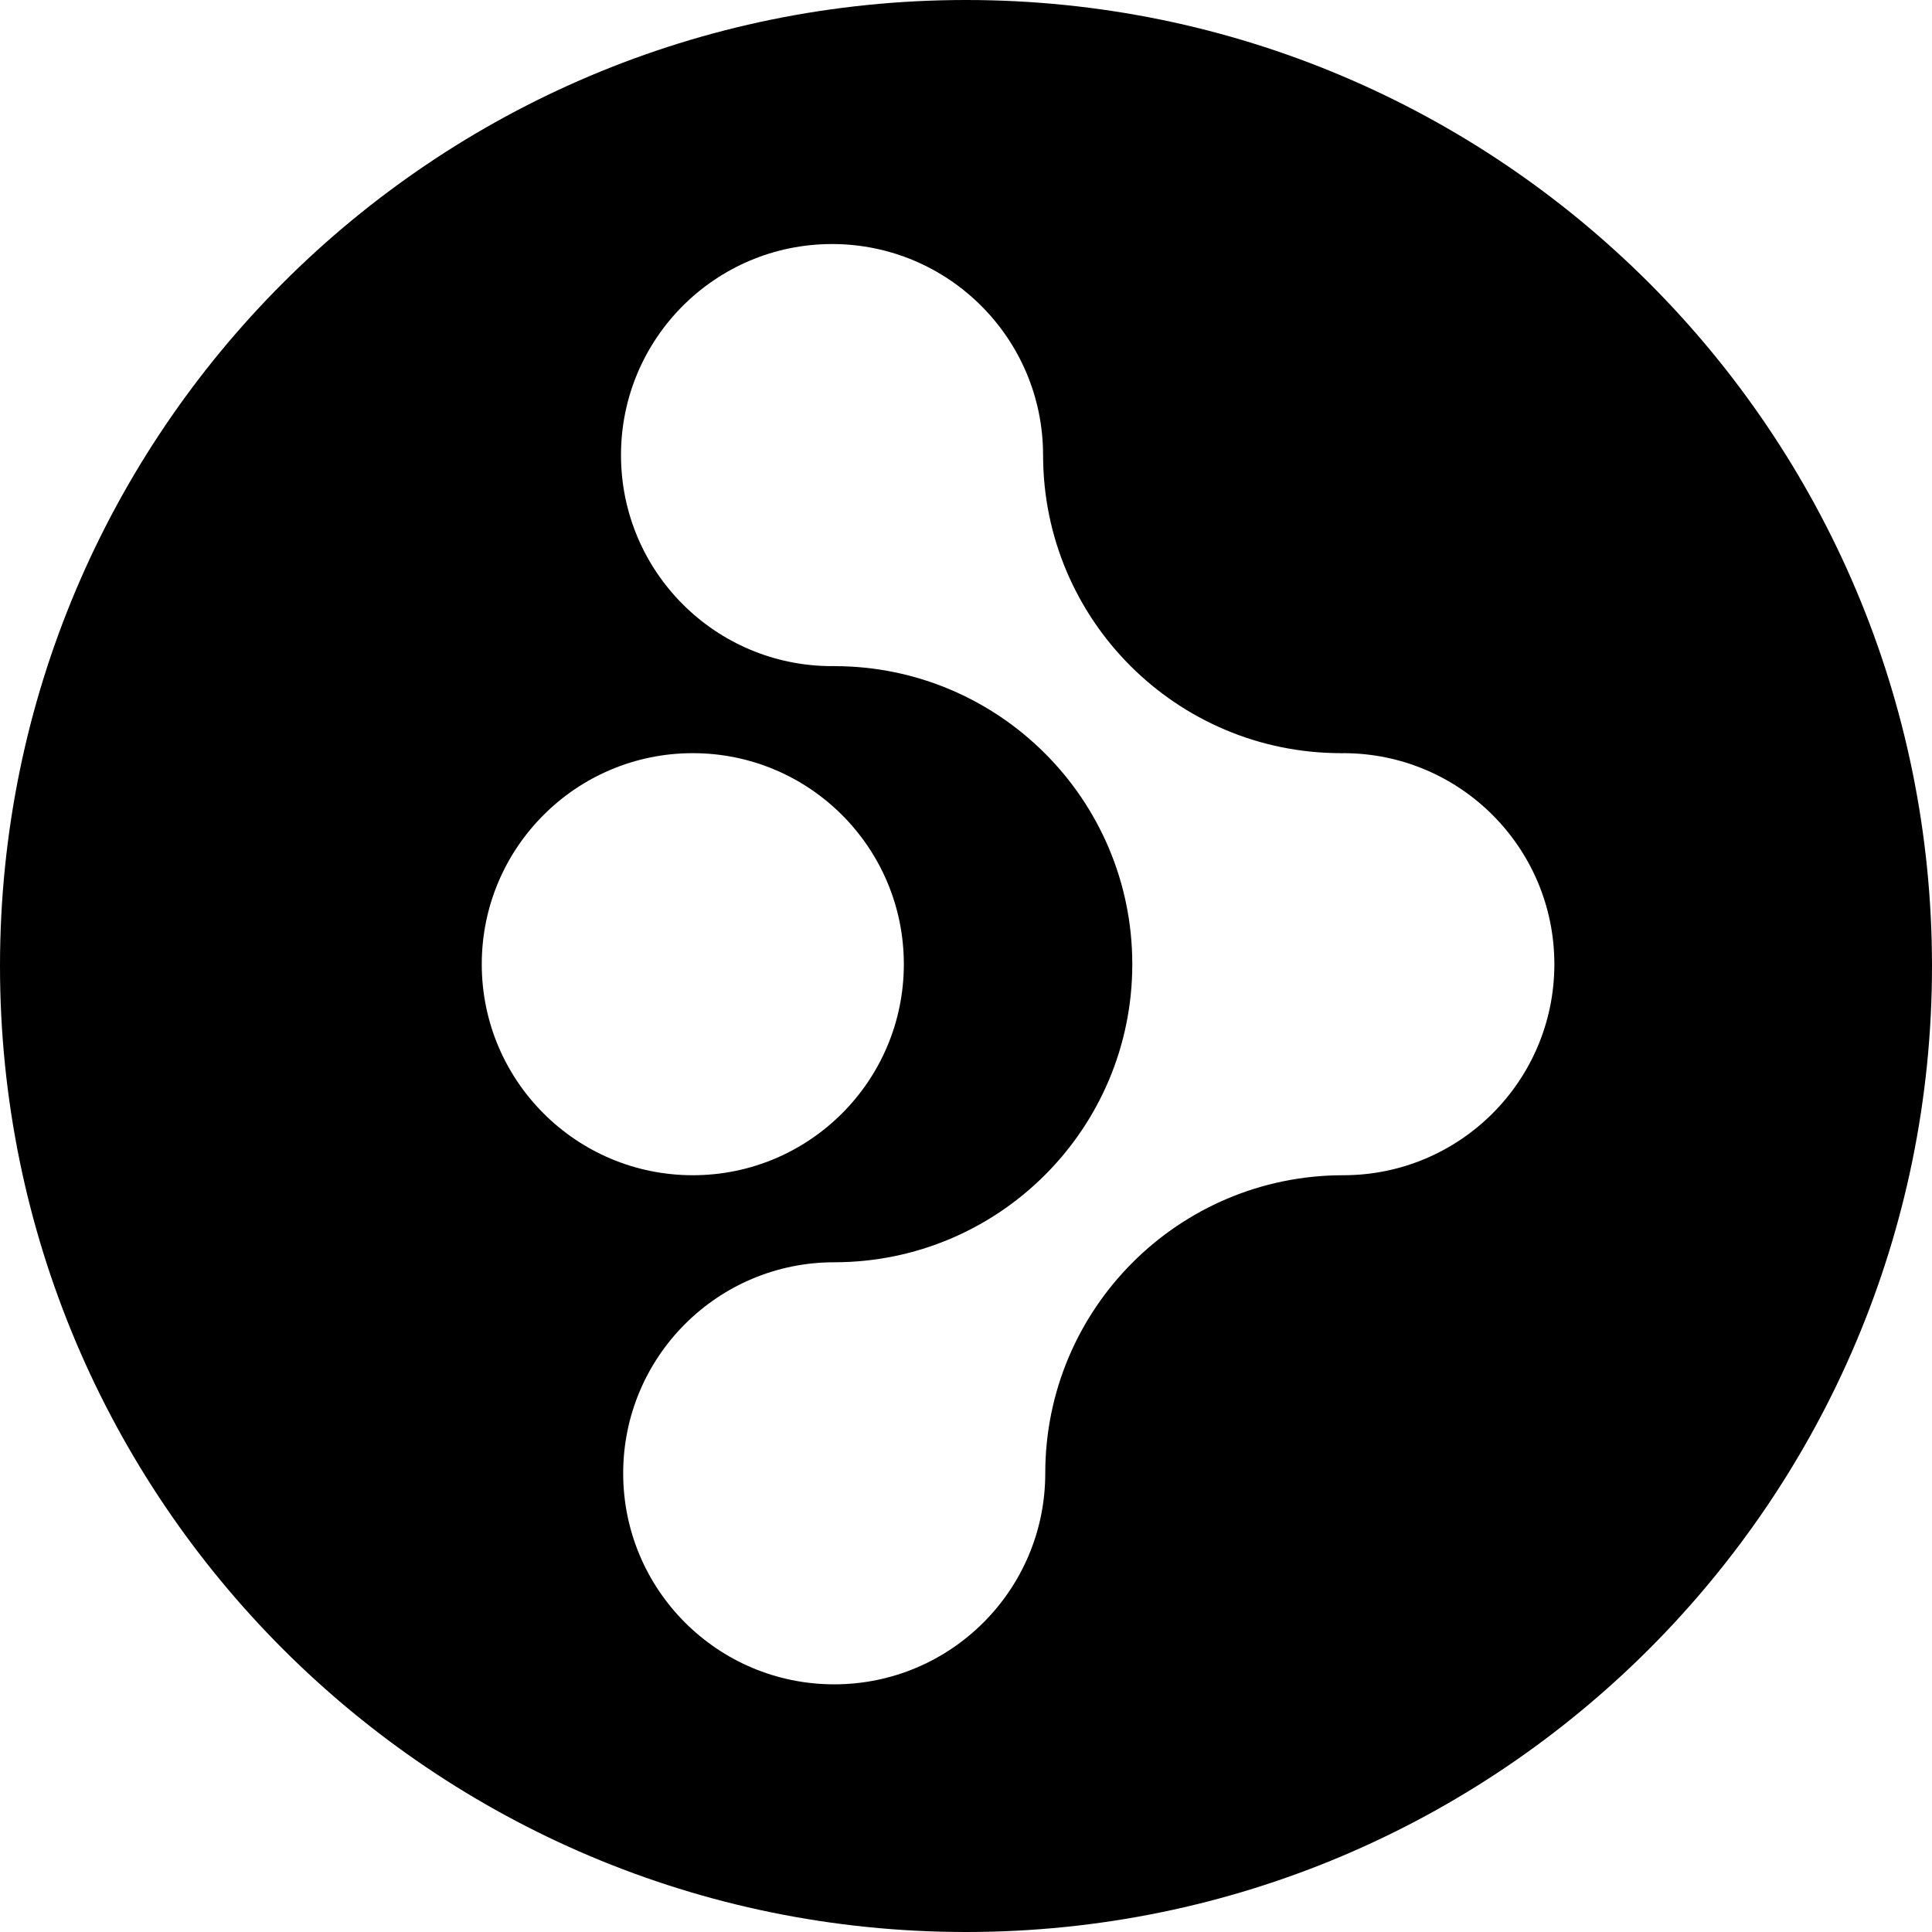
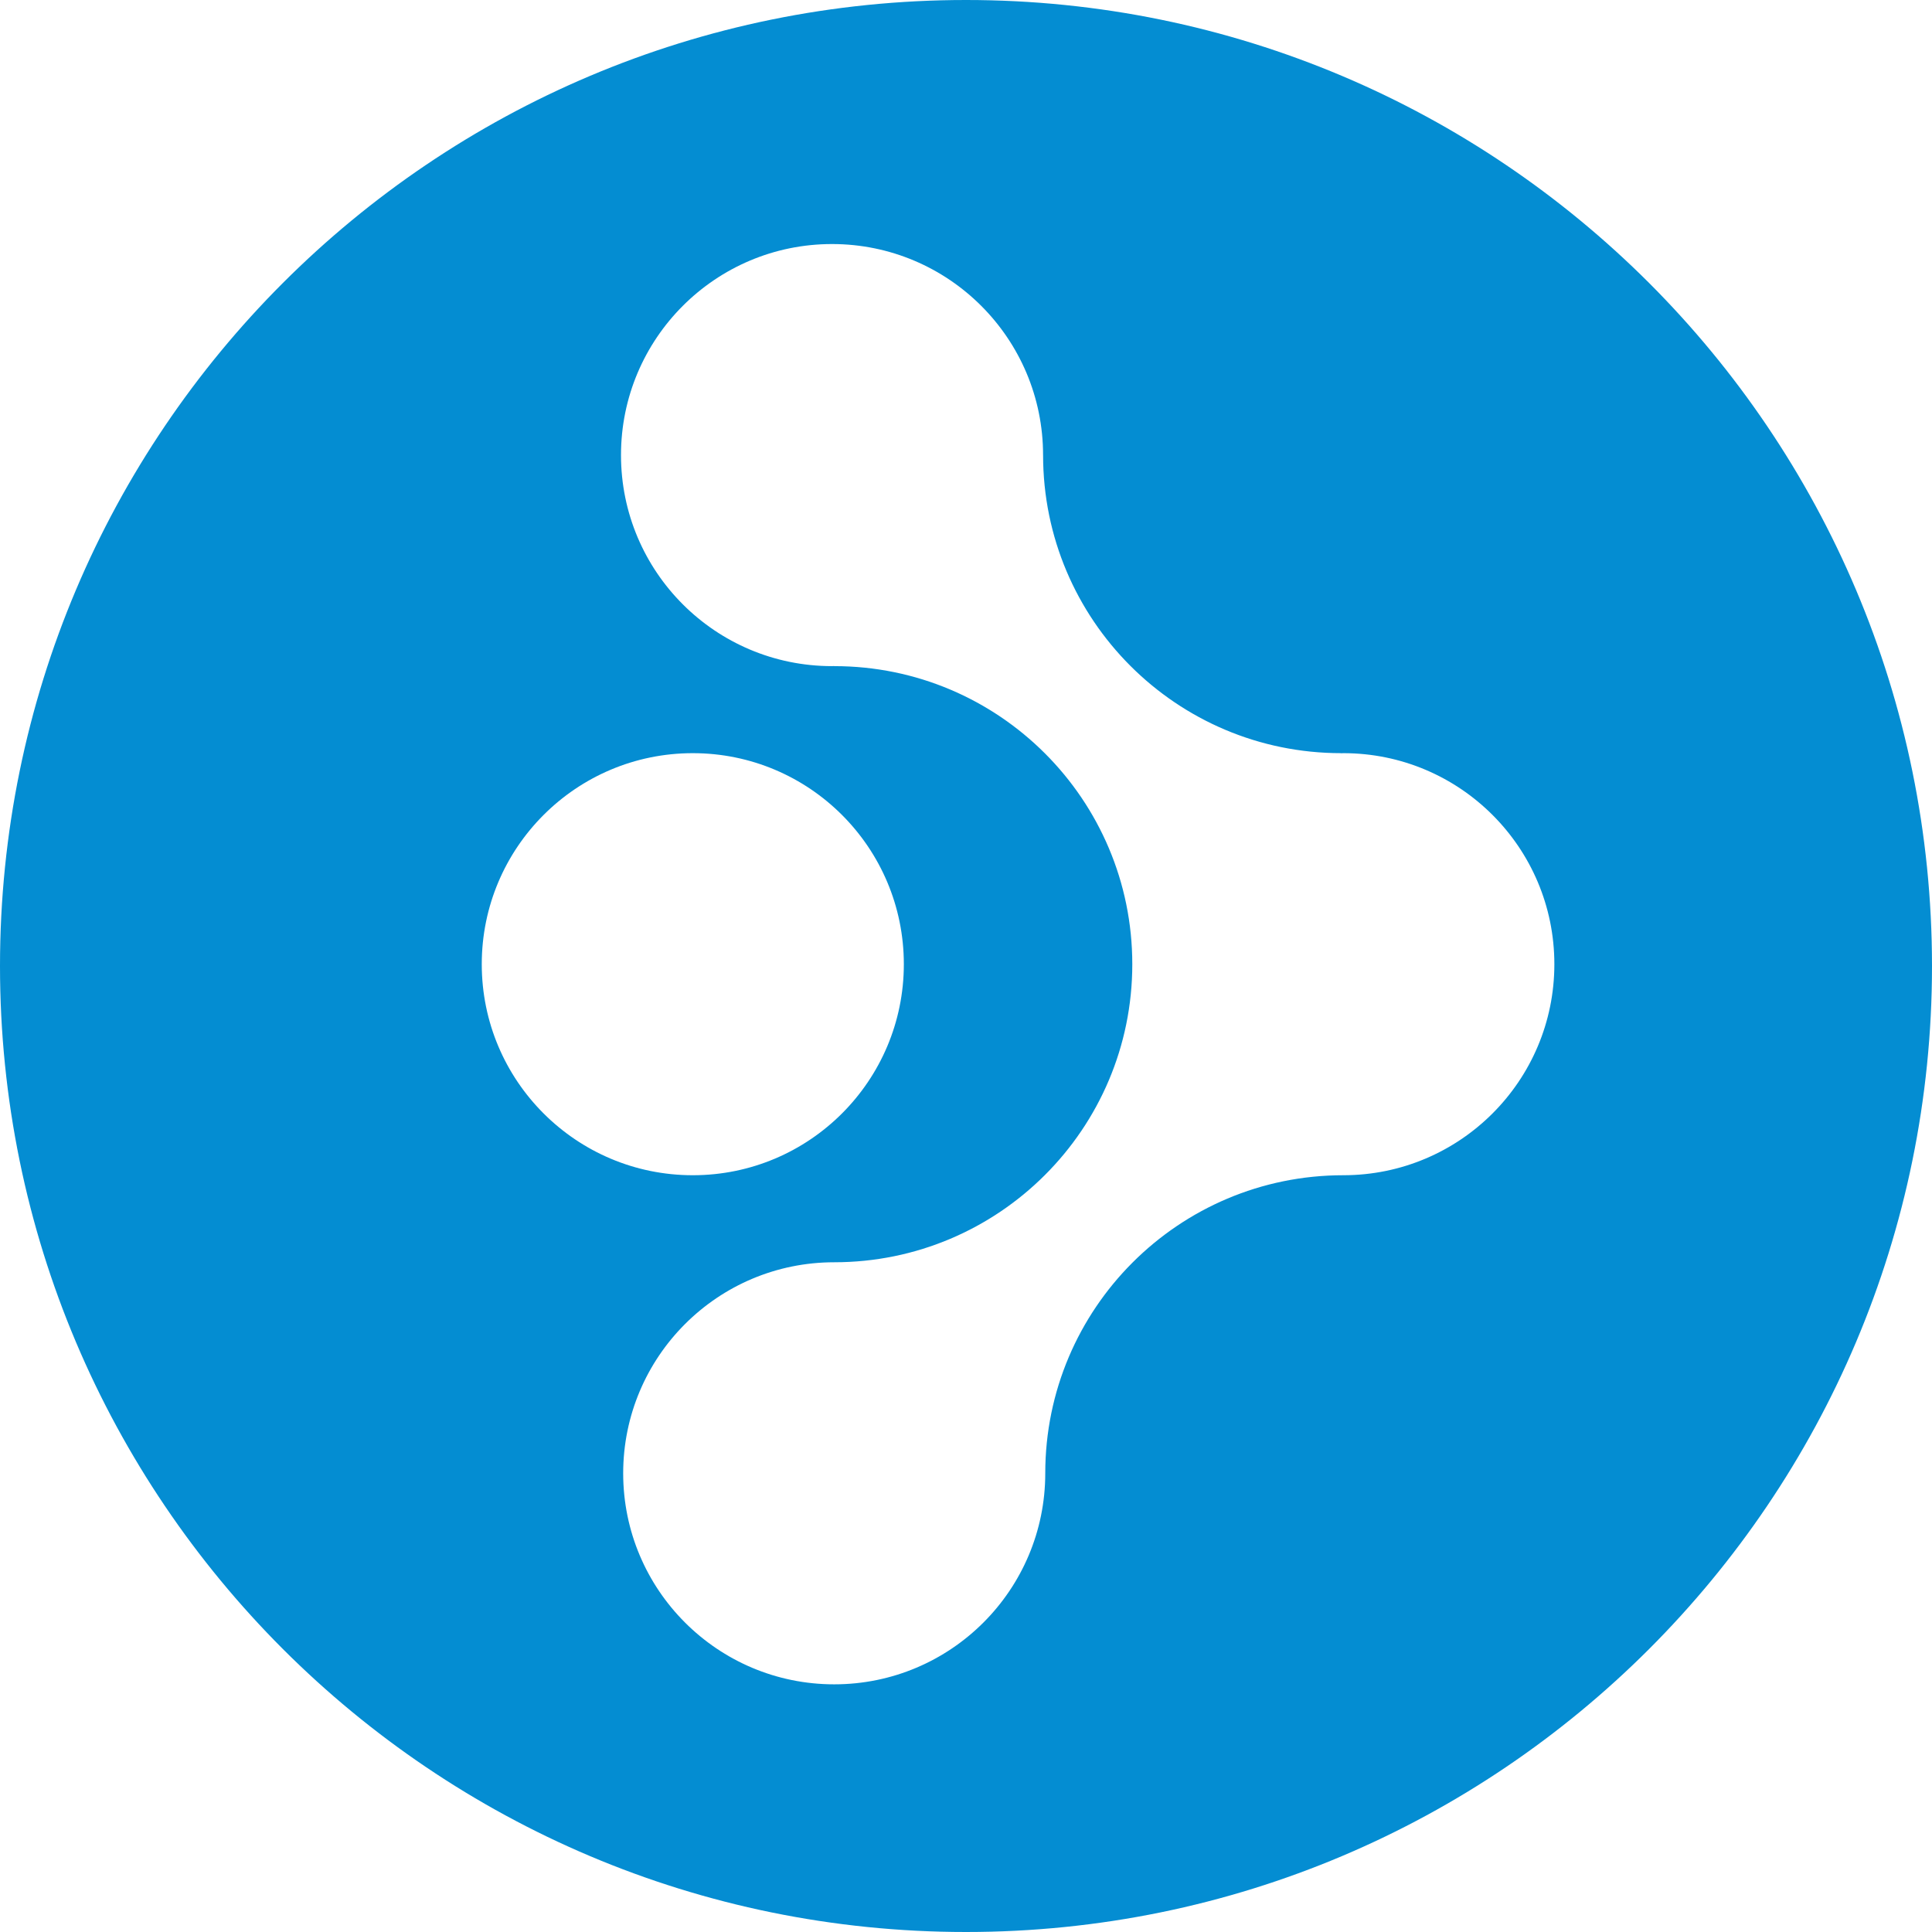
<svg xmlns="http://www.w3.org/2000/svg" width="226.777" height="226.777" viewBox="0 0 226.777 226.777">
-   <path d="M113.388 0C50.765 0 0 50.764 0 113.389c0 62.624 50.766 113.388 113.389 113.388 62.622 0 113.388-50.765 113.388-113.388C226.776 50.764 176.01 0 113.388 0zM56.549 113.177c0-13.681 11.09-24.771 24.772-24.771 13.68 0 24.771 11.09 24.771 24.771 0 13.682-11.091 24.771-24.771 24.771-13.682 0-24.772-11.09-24.772-24.771zm101.129 24.771c-19.322 0-34.986 15.664-34.986 34.987 0 13.682-11.091 24.771-24.772 24.771s-24.771-11.09-24.771-24.771c0-13.681 11.09-24.771 24.771-24.771 19.322 0 34.988-15.664 34.988-34.987S117.242 78.19 97.92 78.19l.014-.013c-.091.001-.18.013-.27.013-13.682 0-24.772-11.091-24.772-24.772 0-13.68 11.09-24.772 24.772-24.772 13.68 0 24.771 11.092 24.771 24.772h.002c0 19.324 15.663 34.988 34.986 34.988l-.014.014c.09-.002.179-.014.269-.014 13.682 0 24.772 11.09 24.772 24.771.001 13.681-11.09 24.771-24.772 24.771z" />
+   <path fill="#048DD2" d="M113.388 0C50.765 0 0 50.764 0 113.389c0 62.624 50.766 113.388 113.389 113.388 62.622 0 113.388-50.765 113.388-113.388C226.776 50.764 176.01 0 113.388 0zM56.549 113.177c0-13.681 11.09-24.771 24.772-24.771 13.68 0 24.771 11.09 24.771 24.771 0 13.682-11.091 24.771-24.771 24.771-13.682 0-24.772-11.09-24.772-24.771zm101.129 24.771c-19.322 0-34.986 15.664-34.986 34.987 0 13.682-11.091 24.771-24.772 24.771s-24.771-11.09-24.771-24.771c0-13.681 11.09-24.771 24.771-24.771 19.322 0 34.988-15.664 34.988-34.987S117.242 78.19 97.92 78.19l.014-.013c-.091.001-.18.013-.27.013-13.682 0-24.772-11.091-24.772-24.772 0-13.68 11.09-24.772 24.772-24.772 13.68 0 24.771 11.092 24.771 24.772h.002c0 19.324 15.663 34.988 34.986 34.988l-.014.014c.09-.002.179-.014.269-.014 13.682 0 24.772 11.09 24.772 24.771.001 13.681-11.09 24.771-24.772 24.771z" />
</svg>
